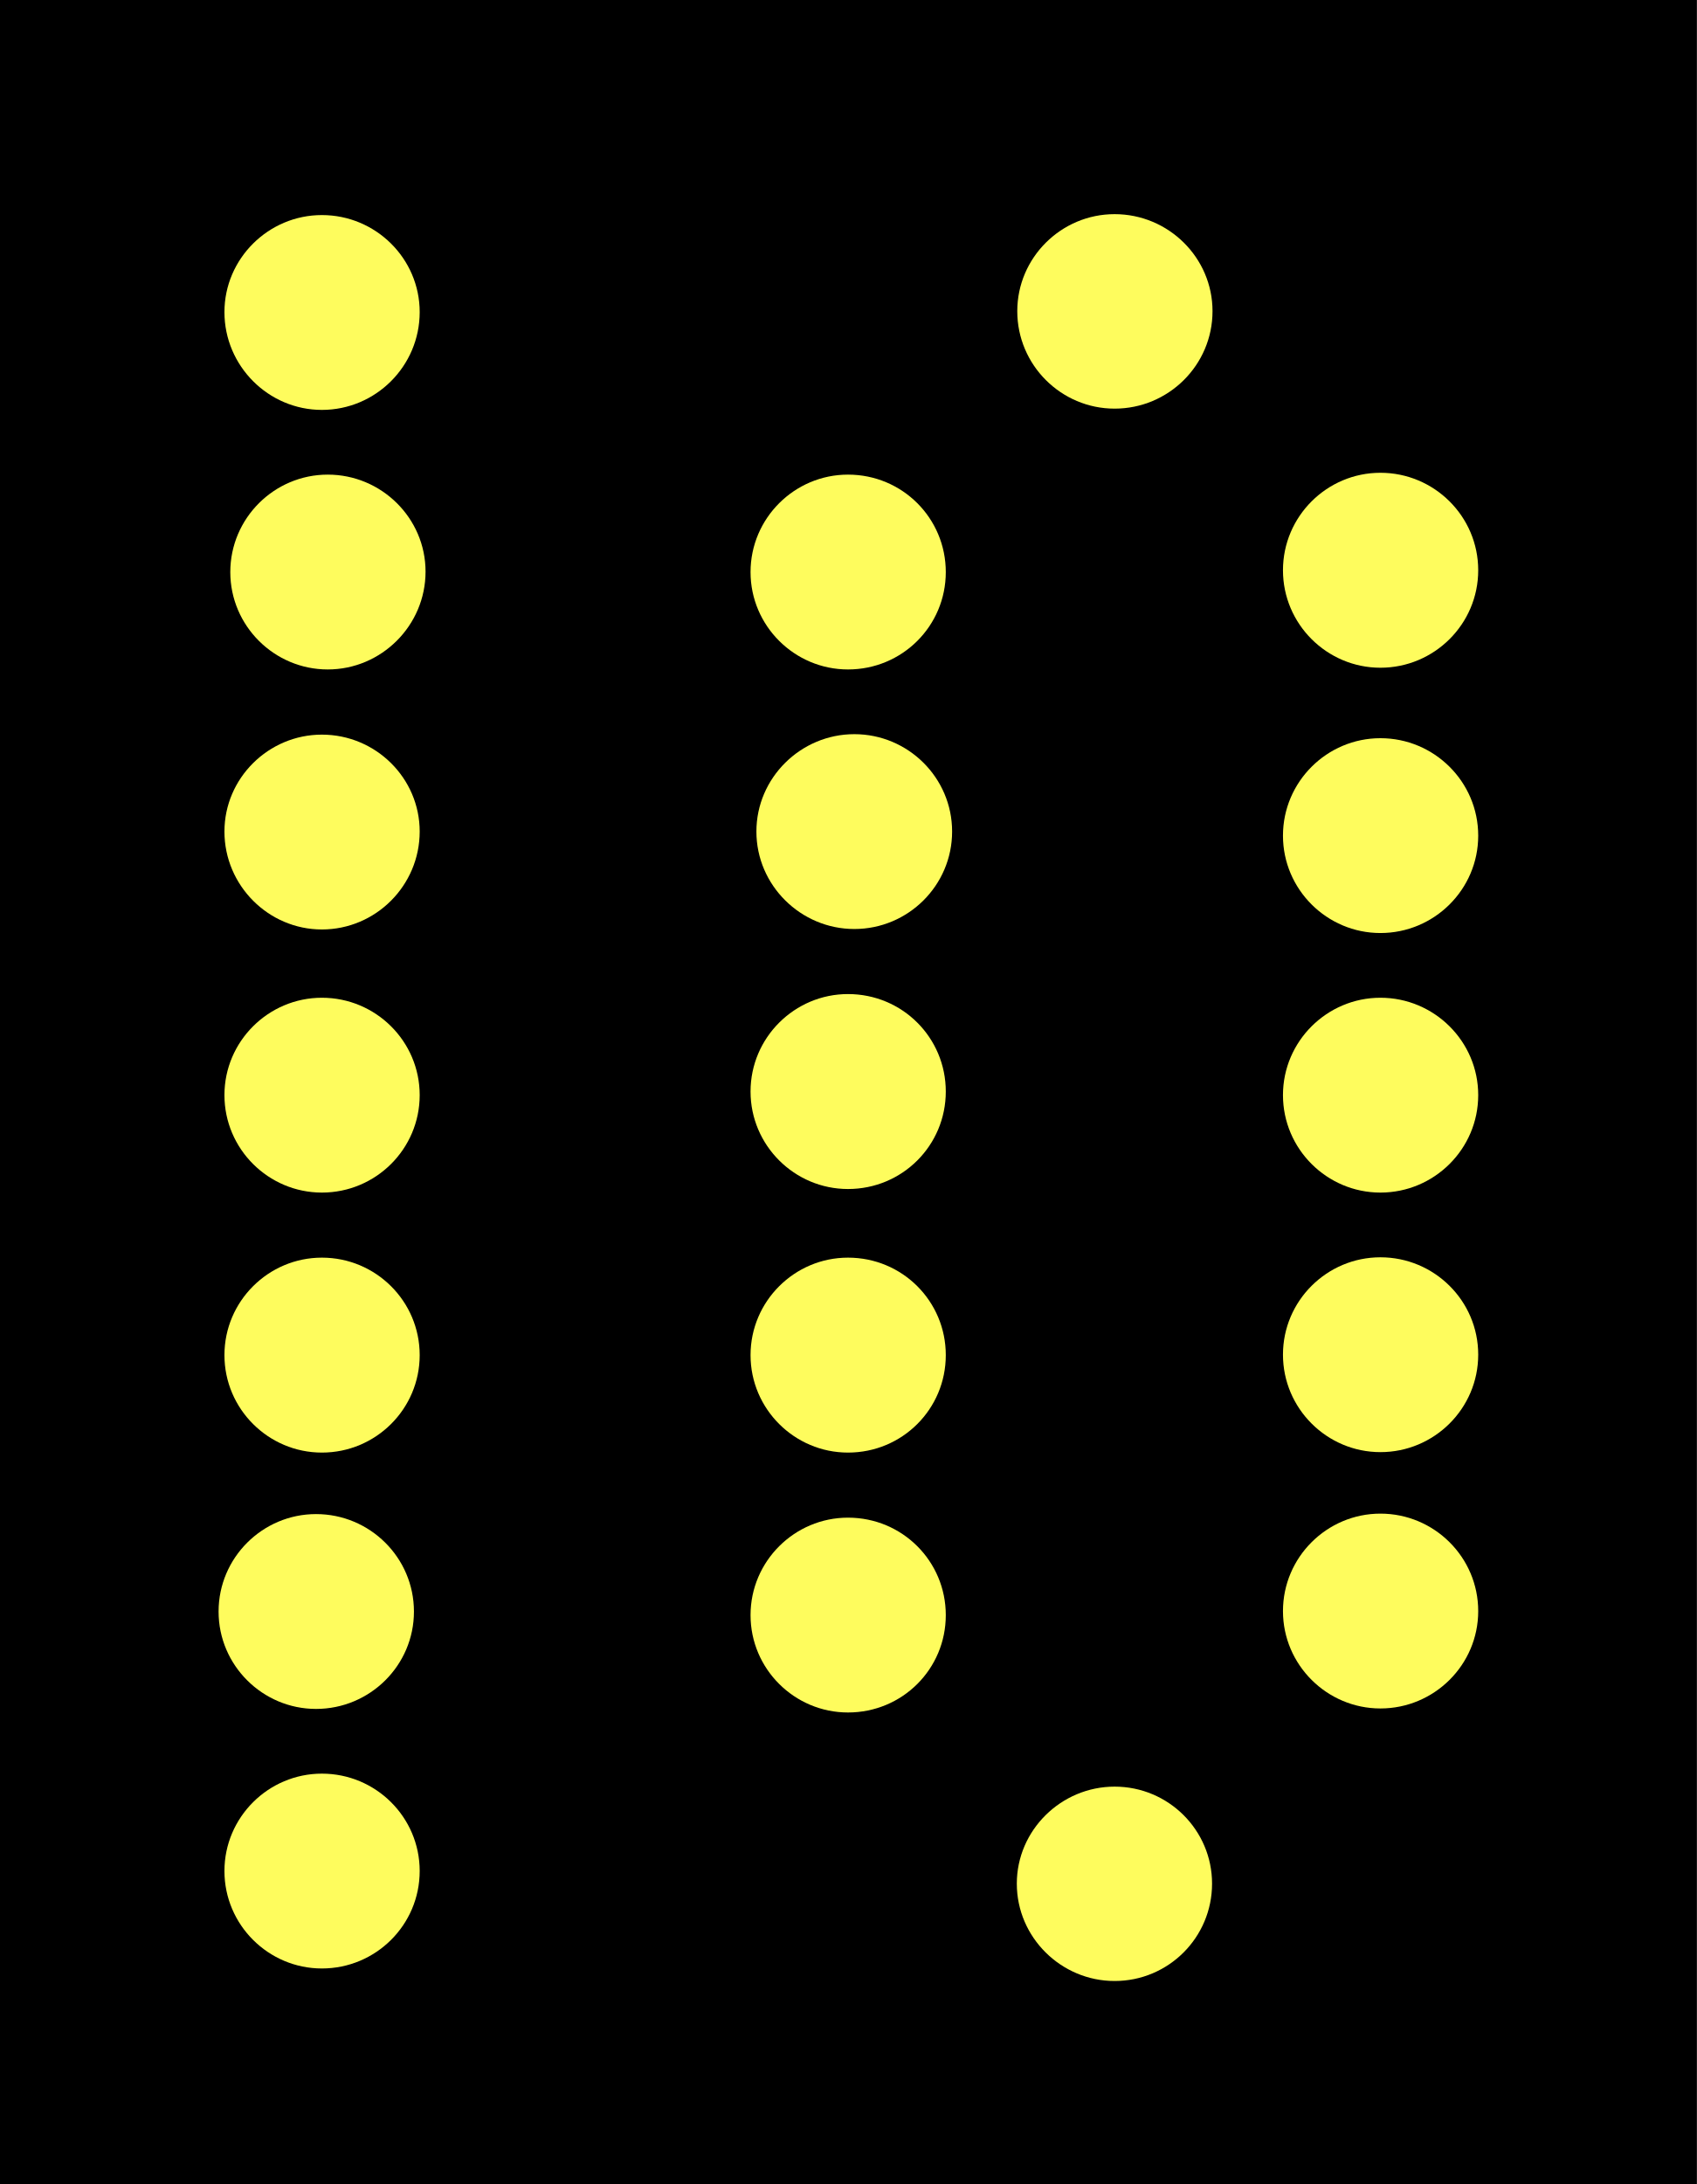
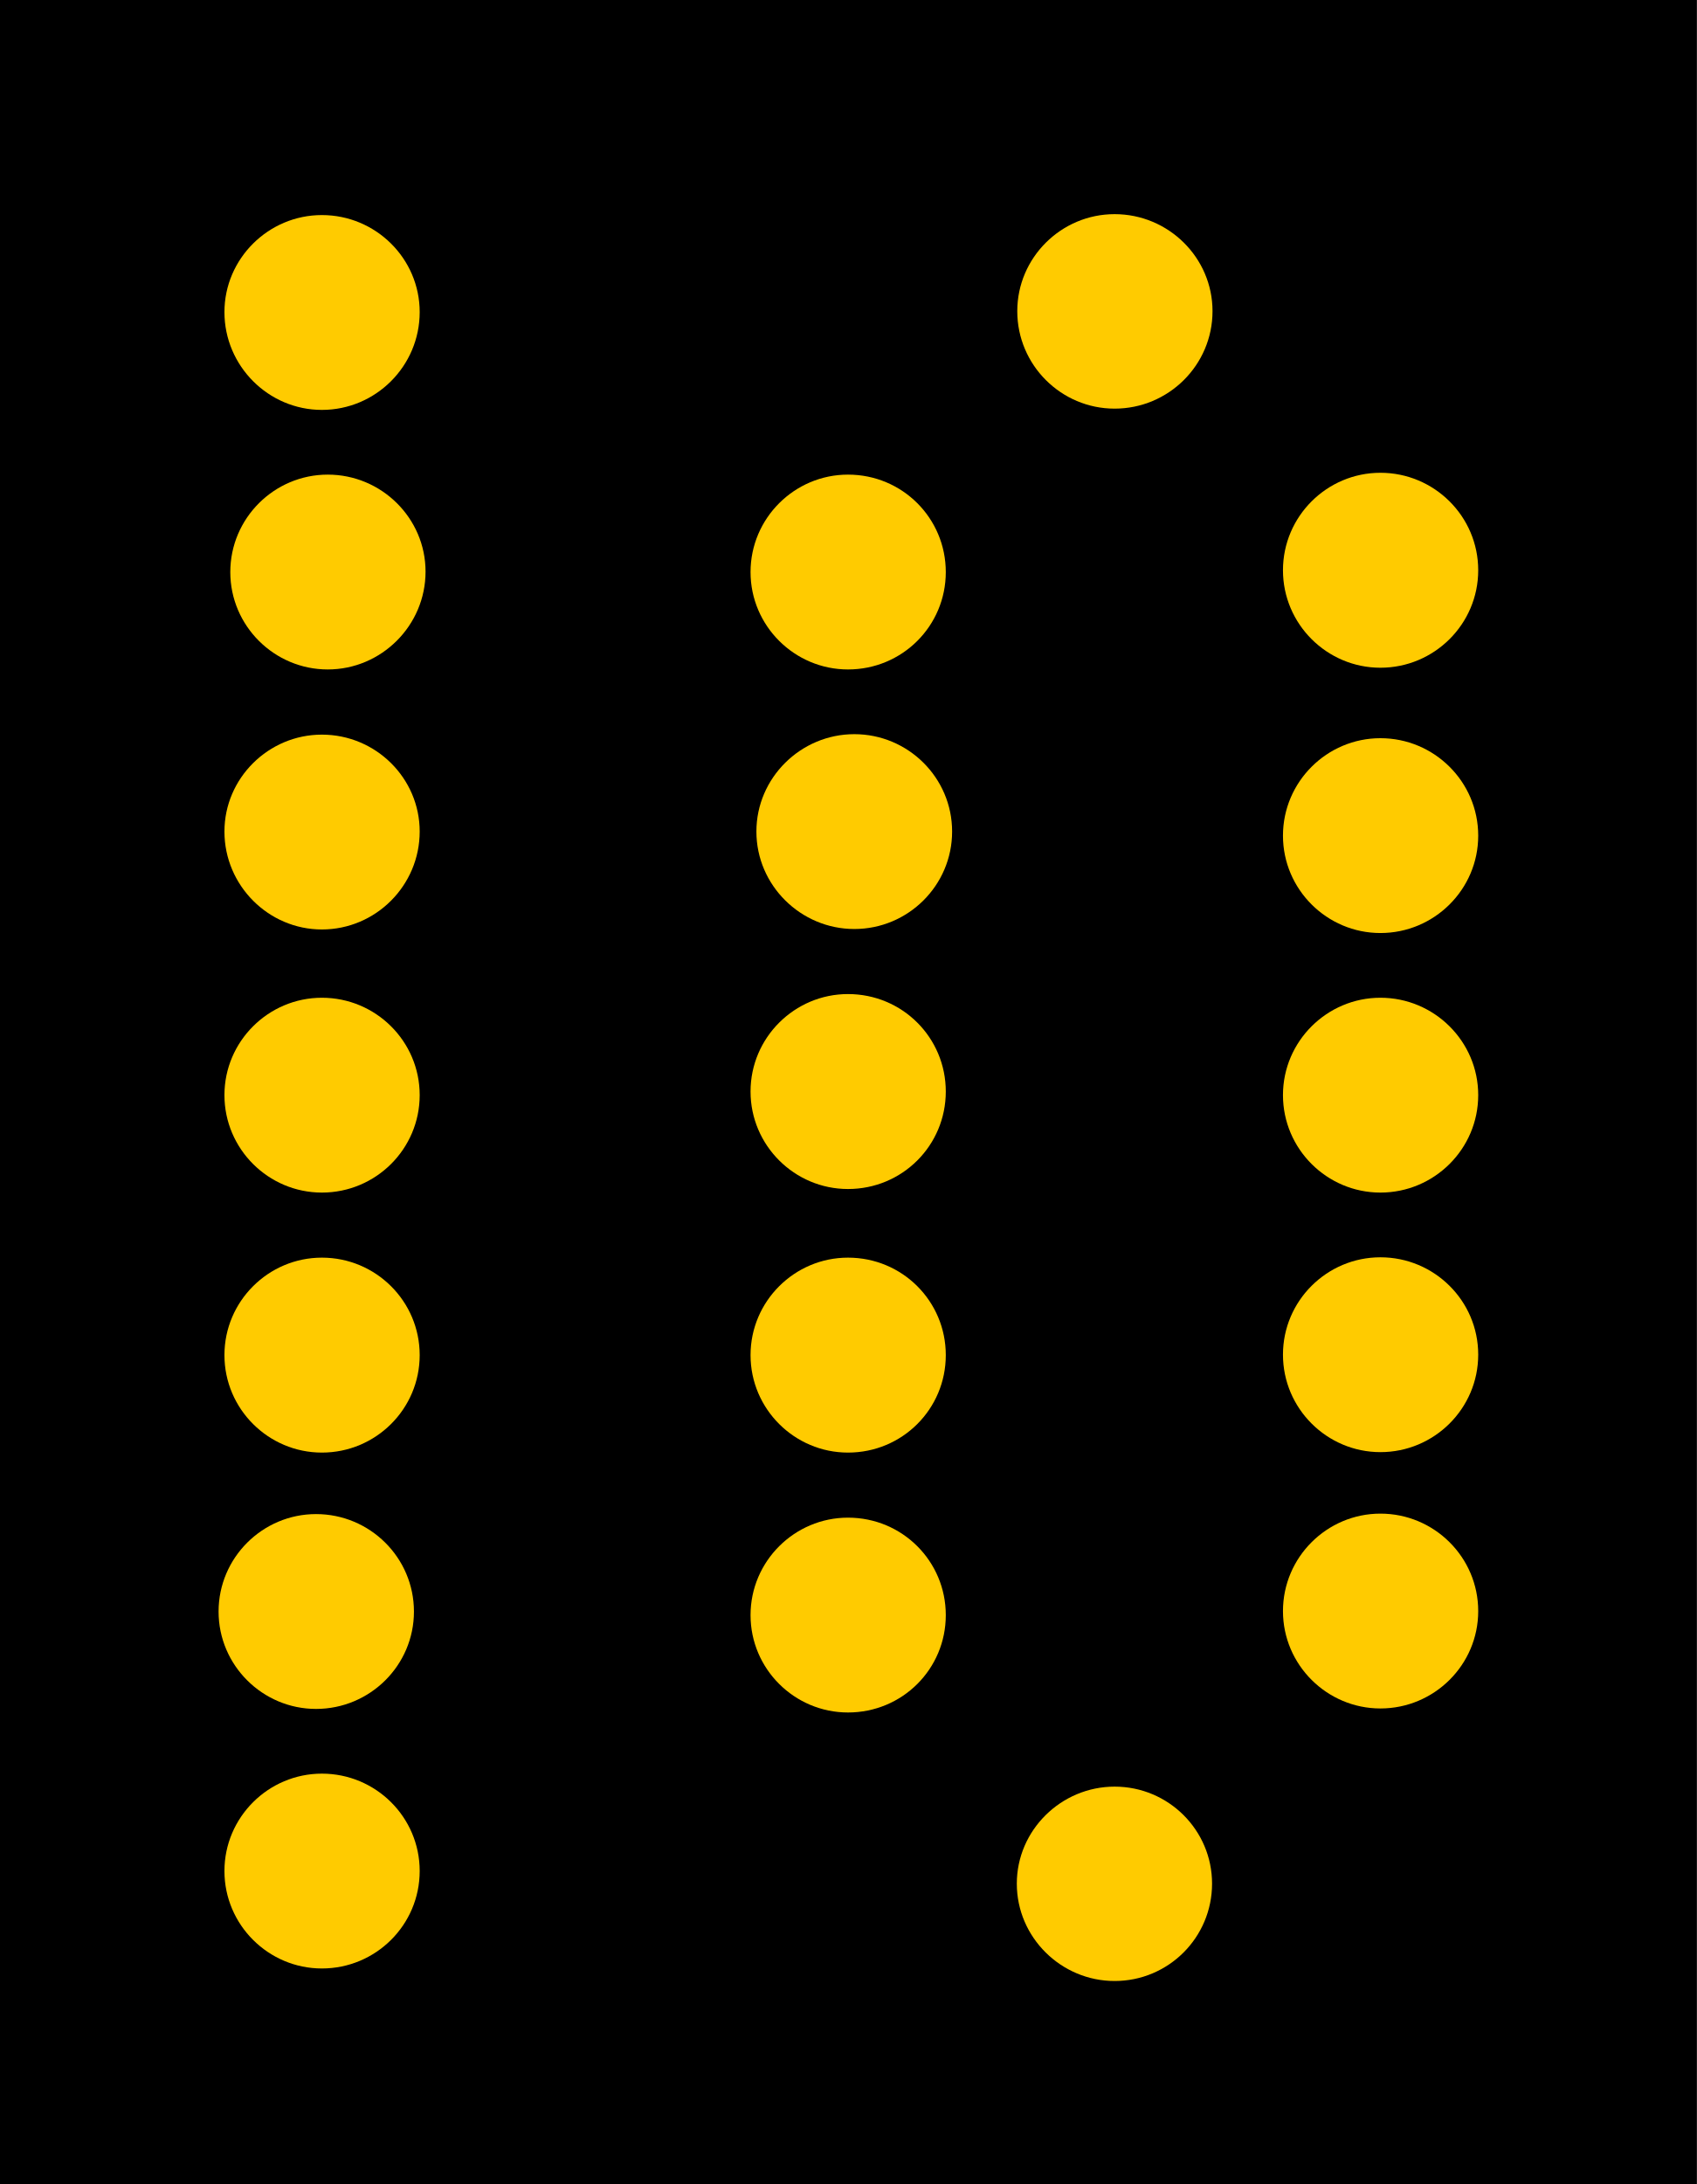
<svg xmlns="http://www.w3.org/2000/svg" width="14.766" height="19" viewBox="0 0 14.766 19">
  <path fill-rule="nonzero" fill="rgb(0%, 0%, 0%)" fill-opacity="1" d="M 0 0 L 14.766 0 L 14.766 19 L 0 19 Z M 0 0 " />
-   <path fill-rule="nonzero" fill="rgb(99.608%, 98.824%, 36.471%)" fill-opacity="1" d="M 10.551 2.707 C 10.551 3.176 10.168 3.555 9.699 3.555 C 9.234 3.555 8.852 3.176 8.852 2.707 C 8.852 2.242 9.234 1.863 9.699 1.863 C 10.168 1.863 10.551 2.242 10.551 2.707 Z M 10.551 2.707 " />
-   <path fill-rule="nonzero" fill="rgb(99.608%, 98.824%, 36.471%)" fill-opacity="1" d="M 12.863 4.961 C 12.863 5.43 12.48 5.809 12.012 5.809 C 11.547 5.809 11.164 5.43 11.164 4.961 C 11.164 4.492 11.547 4.113 12.012 4.113 C 12.48 4.113 12.863 4.492 12.863 4.961 Z M 12.863 4.961 " />
-   <path fill-rule="nonzero" fill="rgb(99.608%, 98.824%, 36.471%)" fill-opacity="1" d="M 12.863 7.27 C 12.863 7.738 12.48 8.117 12.012 8.117 C 11.547 8.117 11.164 7.738 11.164 7.27 C 11.164 6.801 11.547 6.422 12.012 6.422 C 12.48 6.422 12.863 6.801 12.863 7.27 Z M 12.863 7.27 " />
-   <path fill-rule="nonzero" fill="rgb(99.608%, 98.824%, 36.471%)" fill-opacity="1" d="M 12.863 9.527 C 12.863 9.996 12.48 10.375 12.012 10.375 C 11.547 10.375 11.164 9.996 11.164 9.527 C 11.164 9.059 11.547 8.68 12.012 8.68 C 12.48 8.68 12.863 9.059 12.863 9.527 Z M 12.863 9.527 " />
-   <path fill-rule="nonzero" fill="rgb(99.608%, 98.824%, 36.471%)" fill-opacity="1" d="M 12.863 11.785 C 12.863 12.254 12.48 12.633 12.012 12.633 C 11.547 12.633 11.164 12.254 11.164 11.785 C 11.164 11.316 11.547 10.938 12.012 10.938 C 12.48 10.938 12.863 11.316 12.863 11.785 Z M 12.863 11.785 " />
-   <path fill-rule="nonzero" fill="rgb(99.608%, 98.824%, 36.471%)" fill-opacity="1" d="M 12.863 14.016 C 12.863 14.484 12.48 14.863 12.012 14.863 C 11.547 14.863 11.164 14.484 11.164 14.016 C 11.164 13.547 11.547 13.168 12.012 13.168 C 12.48 13.168 12.863 13.547 12.863 14.016 Z M 12.863 14.016 " />
-   <path fill-rule="nonzero" fill="rgb(99.608%, 98.824%, 36.471%)" fill-opacity="1" d="M 10.547 16.387 C 10.547 16.855 10.168 17.234 9.699 17.234 C 9.234 17.234 8.848 16.855 8.848 16.387 C 8.848 15.922 9.234 15.543 9.699 15.543 C 10.168 15.543 10.547 15.922 10.547 16.387 Z M 10.547 16.387 " />
-   <path fill-rule="nonzero" fill="rgb(99.608%, 98.824%, 36.471%)" fill-opacity="1" d="M 8.23 14.051 C 8.23 14.52 7.852 14.898 7.379 14.898 C 6.914 14.898 6.531 14.52 6.531 14.051 C 6.531 13.582 6.914 13.203 7.379 13.203 C 7.852 13.203 8.23 13.582 8.23 14.051 Z M 8.23 14.051 " />
-   <path fill-rule="nonzero" fill="rgb(99.608%, 98.824%, 36.471%)" fill-opacity="1" d="M 8.23 11.789 C 8.23 12.258 7.852 12.637 7.379 12.637 C 6.914 12.637 6.531 12.258 6.531 11.789 C 6.531 11.32 6.914 10.941 7.379 10.941 C 7.852 10.941 8.23 11.32 8.23 11.789 Z M 8.23 11.789 " />
-   <path fill-rule="nonzero" fill="rgb(99.608%, 98.824%, 36.471%)" fill-opacity="1" d="M 8.23 9.496 C 8.23 9.965 7.852 10.344 7.379 10.344 C 6.914 10.344 6.531 9.965 6.531 9.496 C 6.531 9.027 6.914 8.648 7.379 8.648 C 7.852 8.648 8.23 9.027 8.23 9.496 Z M 8.23 9.496 " />
-   <path fill-rule="nonzero" fill="rgb(99.608%, 98.824%, 36.471%)" fill-opacity="1" d="M 8.285 7.234 C 8.285 7.703 7.902 8.082 7.434 8.082 C 6.969 8.082 6.582 7.703 6.582 7.234 C 6.582 6.766 6.969 6.387 7.434 6.387 C 7.902 6.387 8.285 6.766 8.285 7.234 Z M 8.285 7.234 " />
-   <path fill-rule="nonzero" fill="rgb(99.608%, 98.824%, 36.471%)" fill-opacity="1" d="M 8.23 4.977 C 8.23 5.445 7.852 5.824 7.379 5.824 C 6.914 5.824 6.531 5.445 6.531 4.977 C 6.531 4.508 6.914 4.129 7.379 4.129 C 7.852 4.129 8.23 4.508 8.23 4.977 Z M 8.23 4.977 " />
-   <path fill-rule="nonzero" fill="rgb(99.608%, 98.824%, 36.471%)" fill-opacity="1" d="M 3.652 16.277 C 3.652 16.746 3.27 17.125 2.801 17.125 C 2.336 17.125 1.953 16.746 1.953 16.277 C 1.953 15.809 2.336 15.43 2.801 15.43 C 3.27 15.43 3.652 15.809 3.652 16.277 Z M 3.652 16.277 " />
-   <path fill-rule="nonzero" fill="rgb(99.608%, 98.824%, 36.471%)" fill-opacity="1" d="M 3.602 14.02 C 3.602 14.488 3.219 14.867 2.75 14.867 C 2.285 14.867 1.902 14.488 1.902 14.02 C 1.902 13.551 2.285 13.172 2.75 13.172 C 3.219 13.172 3.602 13.551 3.602 14.02 Z M 3.602 14.02 " />
-   <path fill-rule="nonzero" fill="rgb(99.608%, 98.824%, 36.471%)" fill-opacity="1" d="M 3.652 11.789 C 3.652 12.258 3.27 12.637 2.801 12.637 C 2.336 12.637 1.953 12.258 1.953 11.789 C 1.953 11.32 2.336 10.941 2.801 10.941 C 3.27 10.941 3.652 11.32 3.652 11.789 Z M 3.652 11.789 " />
-   <path fill-rule="nonzero" fill="rgb(99.608%, 98.824%, 36.471%)" fill-opacity="1" d="M 3.652 9.527 C 3.652 9.996 3.27 10.375 2.801 10.375 C 2.336 10.375 1.953 9.996 1.953 9.527 C 1.953 9.059 2.336 8.68 2.801 8.68 C 3.27 8.68 3.652 9.059 3.652 9.527 Z M 3.652 9.527 " />
-   <path fill-rule="nonzero" fill="rgb(99.608%, 98.824%, 36.471%)" fill-opacity="1" d="M 3.652 7.234 C 3.652 7.703 3.27 8.086 2.801 8.086 C 2.336 8.086 1.953 7.703 1.953 7.234 C 1.953 6.77 2.336 6.391 2.801 6.391 C 3.27 6.391 3.652 6.77 3.652 7.234 Z M 3.652 7.234 " />
-   <path fill-rule="nonzero" fill="rgb(99.608%, 98.824%, 36.471%)" fill-opacity="1" d="M 3.703 4.973 C 3.703 5.441 3.32 5.824 2.852 5.824 C 2.387 5.824 2.004 5.445 2.004 4.977 C 2.004 4.508 2.387 4.129 2.852 4.129 C 3.32 4.129 3.703 4.508 3.703 4.973 Z M 3.703 4.973 " />
-   <path fill-rule="nonzero" fill="rgb(99.608%, 98.824%, 36.471%)" fill-opacity="1" d="M 3.652 2.715 C 3.652 3.184 3.27 3.566 2.801 3.566 C 2.336 3.566 1.953 3.184 1.953 2.715 C 1.953 2.25 2.336 1.871 2.801 1.871 C 3.27 1.871 3.652 2.25 3.652 2.715 Z M 3.652 2.715 " />
+   <path fill-rule="nonzero" fill="rgb(100%, 79.608%, 0%)" fill-opacity="1" d="M 10.551 2.707 C 10.551 3.176 10.168 3.555 9.699 3.555 C 9.234 3.555 8.852 3.176 8.852 2.707 C 8.852 2.242 9.234 1.863 9.699 1.863 C 10.168 1.863 10.551 2.242 10.551 2.707 Z M 10.551 2.707 " />
+   <path fill-rule="nonzero" fill="rgb(100%, 79.608%, 0%)" fill-opacity="1" d="M 12.863 4.961 C 12.863 5.43 12.48 5.809 12.012 5.809 C 11.547 5.809 11.164 5.43 11.164 4.961 C 11.164 4.492 11.547 4.113 12.012 4.113 C 12.48 4.113 12.863 4.492 12.863 4.961 Z M 12.863 4.961 " />
+   <path fill-rule="nonzero" fill="rgb(100%, 79.608%, 0%)" fill-opacity="1" d="M 12.863 7.27 C 12.863 7.738 12.48 8.117 12.012 8.117 C 11.547 8.117 11.164 7.738 11.164 7.27 C 11.164 6.801 11.547 6.422 12.012 6.422 C 12.48 6.422 12.863 6.801 12.863 7.27 Z M 12.863 7.27 " />
+   <path fill-rule="nonzero" fill="rgb(100%, 79.608%, 0%)" fill-opacity="1" d="M 12.863 9.527 C 12.863 9.996 12.48 10.375 12.012 10.375 C 11.547 10.375 11.164 9.996 11.164 9.527 C 11.164 9.059 11.547 8.68 12.012 8.68 C 12.48 8.68 12.863 9.059 12.863 9.527 Z M 12.863 9.527 " />
+   <path fill-rule="nonzero" fill="rgb(100%, 79.608%, 0%)" fill-opacity="1" d="M 12.863 11.785 C 12.863 12.254 12.48 12.633 12.012 12.633 C 11.547 12.633 11.164 12.254 11.164 11.785 C 11.164 11.316 11.547 10.938 12.012 10.938 C 12.48 10.938 12.863 11.316 12.863 11.785 Z M 12.863 11.785 " />
+   <path fill-rule="nonzero" fill="rgb(100%, 79.608%, 0%)" fill-opacity="1" d="M 12.863 14.016 C 12.863 14.484 12.48 14.863 12.012 14.863 C 11.547 14.863 11.164 14.484 11.164 14.016 C 11.164 13.547 11.547 13.168 12.012 13.168 C 12.48 13.168 12.863 13.547 12.863 14.016 Z M 12.863 14.016 " />
+   <path fill-rule="nonzero" fill="rgb(100%, 79.608%, 0%)" fill-opacity="1" d="M 10.547 16.387 C 10.547 16.855 10.168 17.234 9.699 17.234 C 9.234 17.234 8.848 16.855 8.848 16.387 C 8.848 15.922 9.234 15.543 9.699 15.543 C 10.168 15.543 10.547 15.922 10.547 16.387 Z M 10.547 16.387 " />
+   <path fill-rule="nonzero" fill="rgb(100%, 79.608%, 0%)" fill-opacity="1" d="M 8.23 14.051 C 8.23 14.52 7.852 14.898 7.379 14.898 C 6.914 14.898 6.531 14.52 6.531 14.051 C 6.531 13.582 6.914 13.203 7.379 13.203 C 7.852 13.203 8.23 13.582 8.23 14.051 Z M 8.23 14.051 " />
+   <path fill-rule="nonzero" fill="rgb(100%, 79.608%, 0%)" fill-opacity="1" d="M 8.23 11.789 C 8.23 12.258 7.852 12.637 7.379 12.637 C 6.914 12.637 6.531 12.258 6.531 11.789 C 6.531 11.32 6.914 10.941 7.379 10.941 C 7.852 10.941 8.23 11.32 8.23 11.789 Z M 8.23 11.789 " />
+   <path fill-rule="nonzero" fill="rgb(100%, 79.608%, 0%)" fill-opacity="1" d="M 8.23 9.496 C 8.23 9.965 7.852 10.344 7.379 10.344 C 6.914 10.344 6.531 9.965 6.531 9.496 C 6.531 9.027 6.914 8.648 7.379 8.648 C 7.852 8.648 8.23 9.027 8.23 9.496 Z M 8.23 9.496 " />
+   <path fill-rule="nonzero" fill="rgb(100%, 79.608%, 0%)" fill-opacity="1" d="M 8.285 7.234 C 8.285 7.703 7.902 8.082 7.434 8.082 C 6.969 8.082 6.582 7.703 6.582 7.234 C 6.582 6.766 6.969 6.387 7.434 6.387 C 7.902 6.387 8.285 6.766 8.285 7.234 Z M 8.285 7.234 " />
+   <path fill-rule="nonzero" fill="rgb(100%, 79.608%, 0%)" fill-opacity="1" d="M 8.23 4.977 C 8.23 5.445 7.852 5.824 7.379 5.824 C 6.914 5.824 6.531 5.445 6.531 4.977 C 6.531 4.508 6.914 4.129 7.379 4.129 C 7.852 4.129 8.23 4.508 8.23 4.977 Z M 8.23 4.977 " />
+   <path fill-rule="nonzero" fill="rgb(100%, 79.608%, 0%)" fill-opacity="1" d="M 3.652 16.277 C 3.652 16.746 3.27 17.125 2.801 17.125 C 2.336 17.125 1.953 16.746 1.953 16.277 C 1.953 15.809 2.336 15.43 2.801 15.43 C 3.27 15.43 3.652 15.809 3.652 16.277 Z M 3.652 16.277 " />
+   <path fill-rule="nonzero" fill="rgb(100%, 79.608%, 0%)" fill-opacity="1" d="M 3.602 14.02 C 3.602 14.488 3.219 14.867 2.75 14.867 C 2.285 14.867 1.902 14.488 1.902 14.02 C 1.902 13.551 2.285 13.172 2.75 13.172 C 3.219 13.172 3.602 13.551 3.602 14.02 Z M 3.602 14.02 " />
+   <path fill-rule="nonzero" fill="rgb(100%, 79.608%, 0%)" fill-opacity="1" d="M 3.652 11.789 C 3.652 12.258 3.27 12.637 2.801 12.637 C 2.336 12.637 1.953 12.258 1.953 11.789 C 1.953 11.32 2.336 10.941 2.801 10.941 C 3.27 10.941 3.652 11.32 3.652 11.789 Z M 3.652 11.789 " />
+   <path fill-rule="nonzero" fill="rgb(100%, 79.608%, 0%)" fill-opacity="1" d="M 3.652 9.527 C 3.652 9.996 3.27 10.375 2.801 10.375 C 2.336 10.375 1.953 9.996 1.953 9.527 C 1.953 9.059 2.336 8.68 2.801 8.68 C 3.27 8.68 3.652 9.059 3.652 9.527 Z M 3.652 9.527 " />
+   <path fill-rule="nonzero" fill="rgb(100%, 79.608%, 0%)" fill-opacity="1" d="M 3.652 7.234 C 3.652 7.703 3.27 8.086 2.801 8.086 C 2.336 8.086 1.953 7.703 1.953 7.234 C 1.953 6.77 2.336 6.391 2.801 6.391 C 3.27 6.391 3.652 6.77 3.652 7.234 Z M 3.652 7.234 " />
+   <path fill-rule="nonzero" fill="rgb(100%, 79.608%, 0%)" fill-opacity="1" d="M 3.703 4.973 C 3.703 5.441 3.32 5.824 2.852 5.824 C 2.387 5.824 2.004 5.445 2.004 4.977 C 2.004 4.508 2.387 4.129 2.852 4.129 C 3.32 4.129 3.703 4.508 3.703 4.973 Z M 3.703 4.973 " />
+   <path fill-rule="nonzero" fill="rgb(100%, 79.608%, 0%)" fill-opacity="1" d="M 3.652 2.715 C 3.652 3.184 3.27 3.566 2.801 3.566 C 2.336 3.566 1.953 3.184 1.953 2.715 C 1.953 2.25 2.336 1.871 2.801 1.871 C 3.27 1.871 3.652 2.25 3.652 2.715 Z M 3.652 2.715 " />
</svg>
